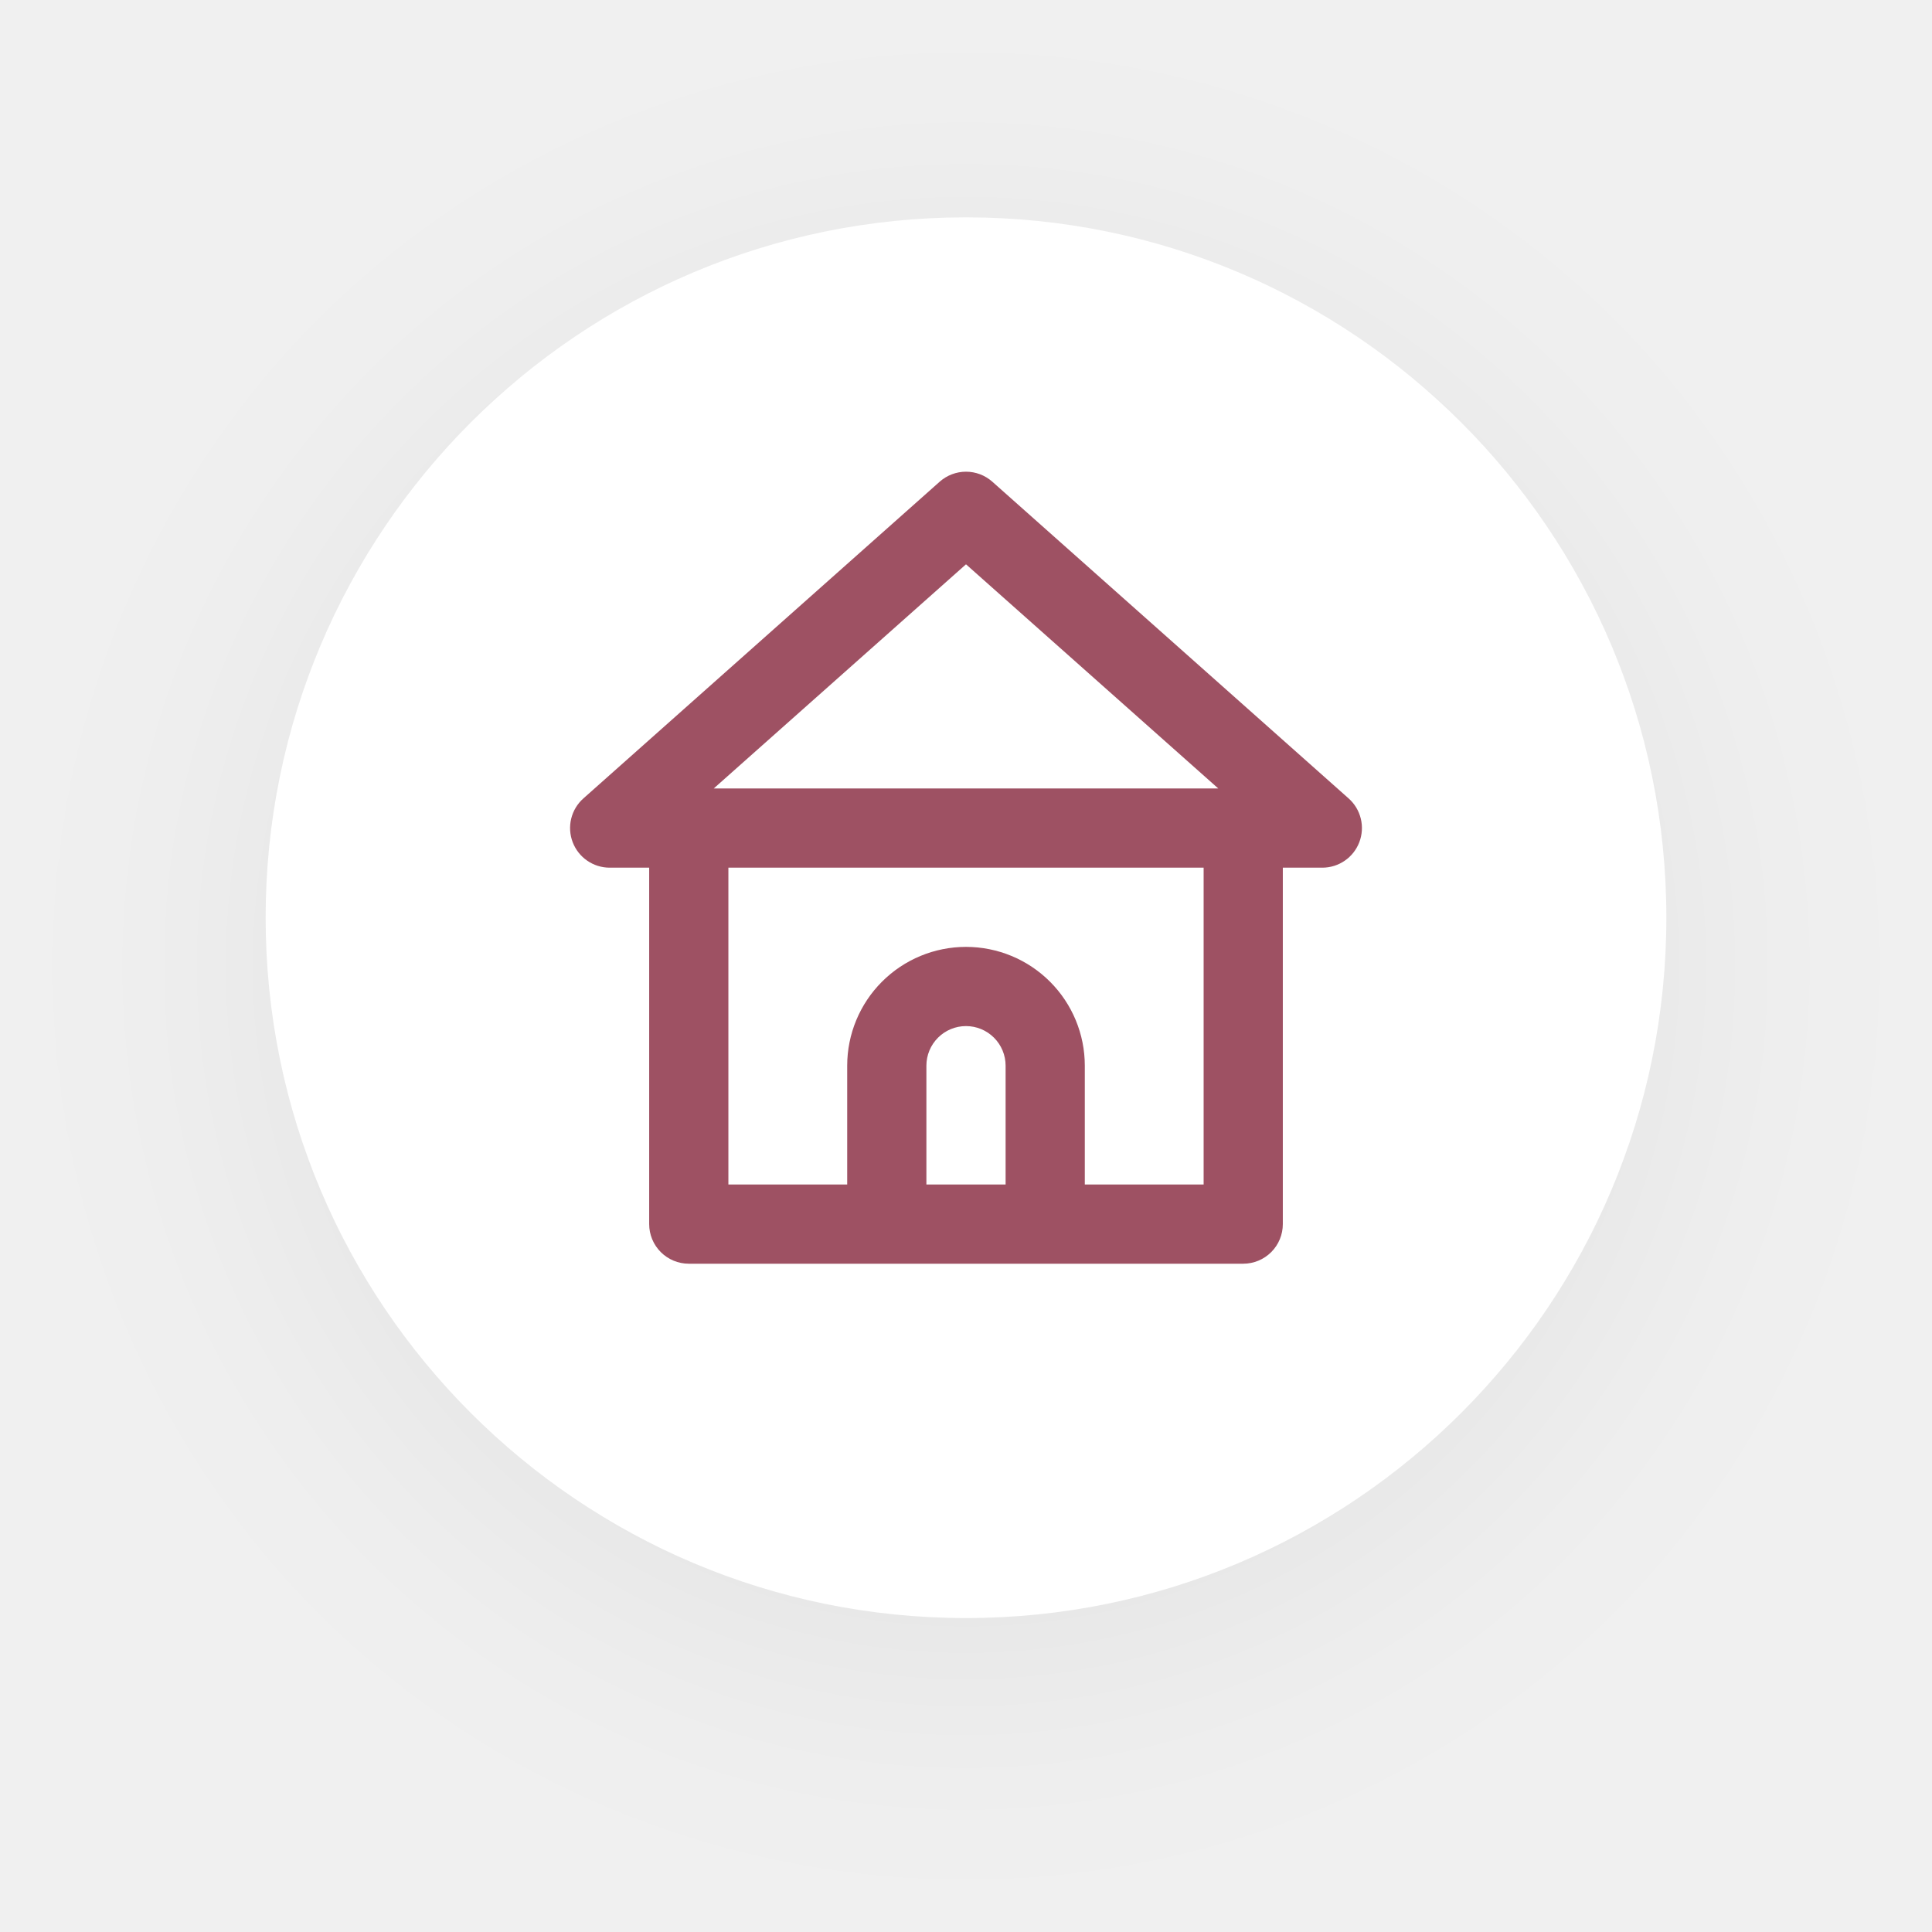
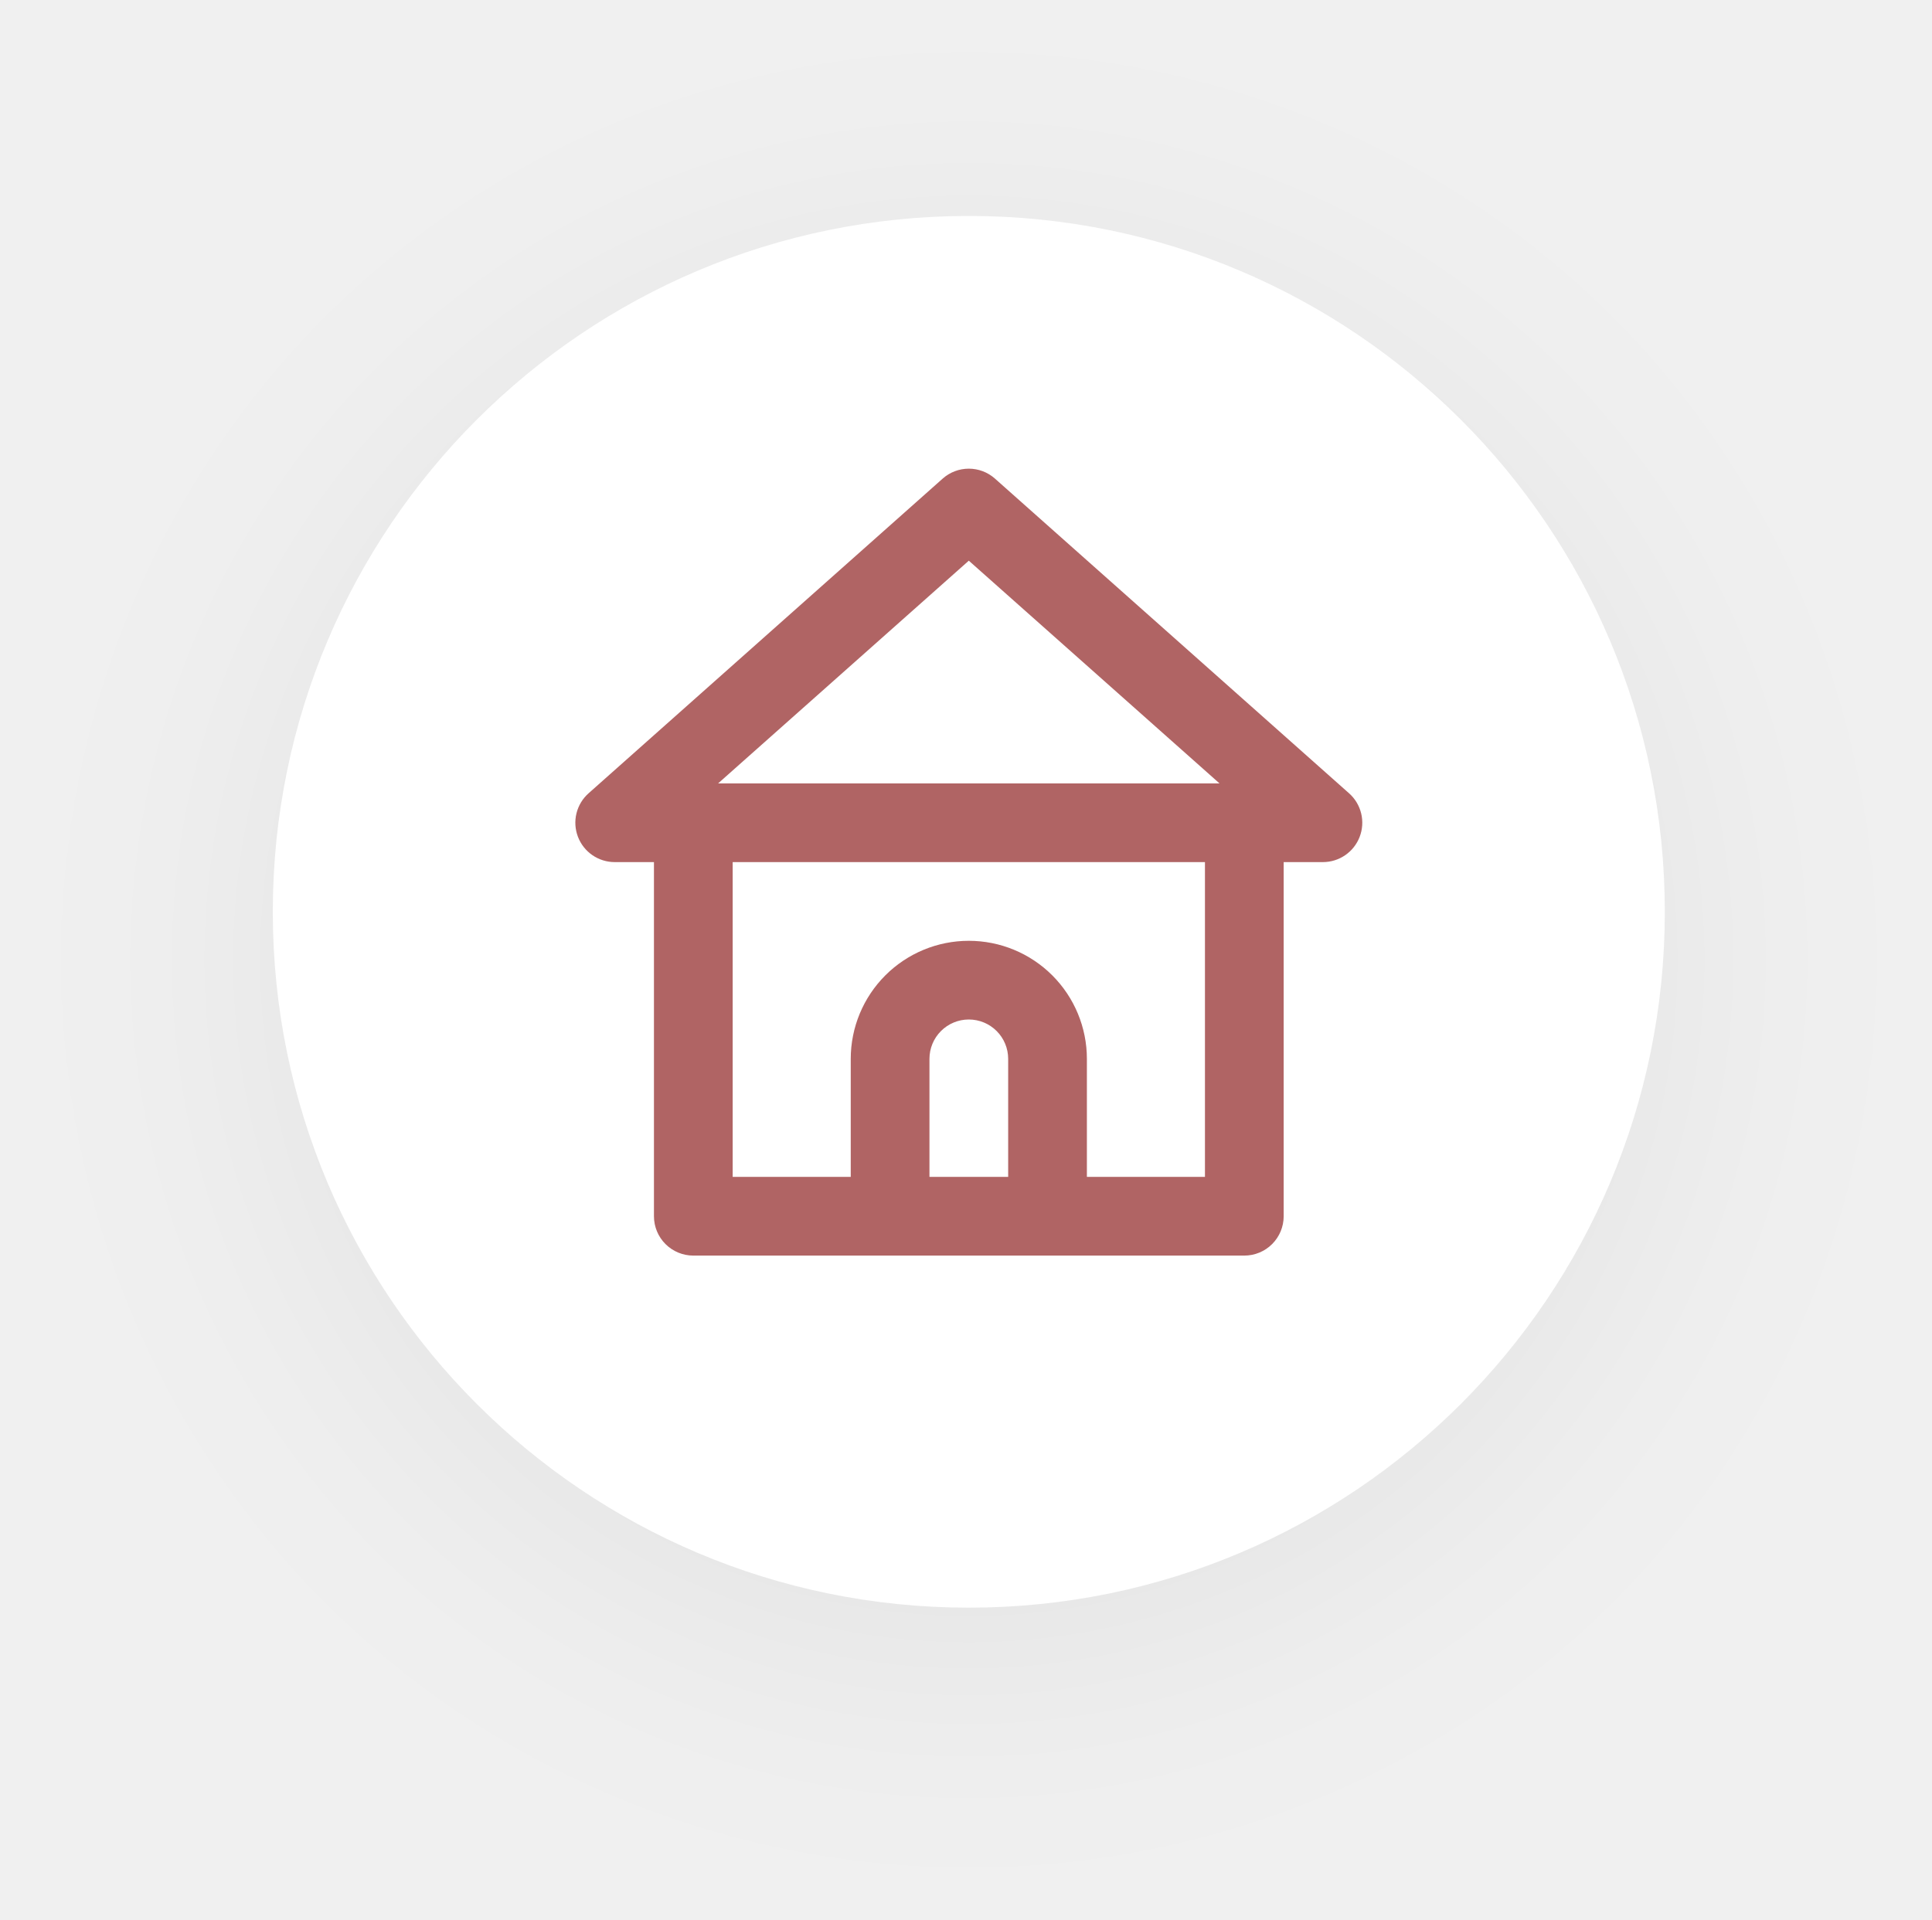
- <svg xmlns="http://www.w3.org/2000/svg" width="160" height="160" viewBox="0 0 160 160" fill="none">
-   <g filter="url(#filter0_d_865_1722)">
-     <circle cx="80" cy="76" r="58" fill="white" />
-     <path d="M111.683 66.118L82.165 39.88C81.566 39.354 80.797 39.064 80 39.064C79.204 39.064 78.434 39.354 77.835 39.88L48.318 66.118C47.816 66.561 47.462 67.148 47.304 67.799C47.146 68.45 47.19 69.134 47.432 69.758C47.67 70.375 48.088 70.905 48.633 71.279C49.177 71.654 49.822 71.855 50.482 71.857H53.762V101.375C53.762 102.245 54.108 103.079 54.723 103.694C55.338 104.309 56.172 104.655 57.042 104.655H102.958C103.828 104.655 104.663 104.309 105.278 103.694C105.893 103.079 106.238 102.245 106.238 101.375V71.857H109.518C110.179 71.855 110.823 71.654 111.367 71.279C111.912 70.905 112.33 70.375 112.568 69.758C112.81 69.134 112.855 68.45 112.696 67.799C112.538 67.148 112.184 66.561 111.683 66.118ZM83.28 98.095H76.72V88.256C76.72 87.386 77.066 86.552 77.681 85.937C78.296 85.322 79.13 84.976 80 84.976C80.87 84.976 81.704 85.322 82.319 85.937C82.934 86.552 83.28 87.386 83.28 88.256V98.095ZM99.679 98.095H89.839V88.256C89.839 85.647 88.803 83.144 86.957 81.299C85.112 79.453 82.609 78.417 80 78.417C77.39 78.417 74.888 79.453 73.043 81.299C71.198 83.144 70.161 85.647 70.161 88.256V98.095H60.322V71.857H99.679V98.095ZM59.108 65.298L80 46.734L100.892 65.298H59.108Z" fill="#9E5163" />
+ <svg xmlns="http://www.w3.org/2000/svg" width="161" height="160" viewBox="0 0 161 160" fill="none">
+   <g filter="url(#filter0_d_246_3347)">
+     <circle cx="80.734" cy="76" r="58" fill="white" />
+     <path d="M112.417 66.118L82.899 39.88C82.301 39.354 81.531 39.064 80.734 39.064C79.938 39.064 79.168 39.354 78.57 39.88L49.052 66.118C48.55 66.561 48.197 67.148 48.038 67.799C47.88 68.45 47.925 69.134 48.166 69.758C48.404 70.375 48.823 70.905 49.367 71.279C49.911 71.654 50.556 71.855 51.217 71.857H54.496V101.375C54.496 102.245 54.842 103.079 55.457 103.694C56.072 104.309 56.906 104.655 57.776 104.655H103.693C104.563 104.655 105.397 104.309 106.012 103.694C106.627 103.079 106.973 102.245 106.973 101.375V71.857H110.252C110.913 71.855 111.558 71.654 112.102 71.279C112.646 70.905 113.065 70.375 113.303 69.758C113.544 69.134 113.589 68.45 113.431 67.799C113.272 67.148 112.919 66.561 112.417 66.118ZM84.014 98.095H77.455V88.256C77.455 87.386 77.8 86.552 78.415 85.937C79.03 85.322 79.865 84.976 80.734 84.976C81.604 84.976 82.439 85.322 83.054 85.937C83.669 86.552 84.014 87.386 84.014 88.256V98.095ZM100.413 98.095H90.574V88.256C90.574 85.647 89.537 83.144 87.692 81.299C85.847 79.453 83.344 78.417 80.734 78.417C78.125 78.417 75.622 79.453 73.777 81.299C71.932 83.144 70.895 85.647 70.895 88.256V98.095H61.056V71.857H100.413V98.095ZM59.842 65.298L80.734 46.734L101.627 65.298H59.842Z" fill="#B06464" />
  </g>
  <defs>
-     <filter id="filter0_d_865_1722" x="0" y="0" width="160" height="160" filterUnits="userSpaceOnUse" color-interpolation-filters="sRGB">
+     <filter id="filter0_d_246_3347" x="0.734" y="0" width="160" height="160" filterUnits="userSpaceOnUse" color-interpolation-filters="sRGB">
      <feFlood flood-opacity="0" result="BackgroundImageFix" />
      <feColorMatrix in="SourceAlpha" type="matrix" values="0 0 0 0 0 0 0 0 0 0 0 0 0 0 0 0 0 0 127 0" result="hardAlpha" />
      <feOffset dy="4" />
      <feGaussianBlur stdDeviation="11" />
      <feColorMatrix type="matrix" values="0 0 0 0 0 0 0 0 0 0 0 0 0 0 0 0 0 0 0.05 0" />
-       <feBlend mode="normal" in2="BackgroundImageFix" result="effect1_dropShadow_865_1722" />
-       <feBlend mode="normal" in="SourceGraphic" in2="effect1_dropShadow_865_1722" result="shape" />
+       <feBlend mode="normal" in2="BackgroundImageFix" result="effect1_dropShadow_246_3347" />
+       <feBlend mode="normal" in="SourceGraphic" in2="effect1_dropShadow_246_3347" result="shape" />
    </filter>
  </defs>
</svg>
